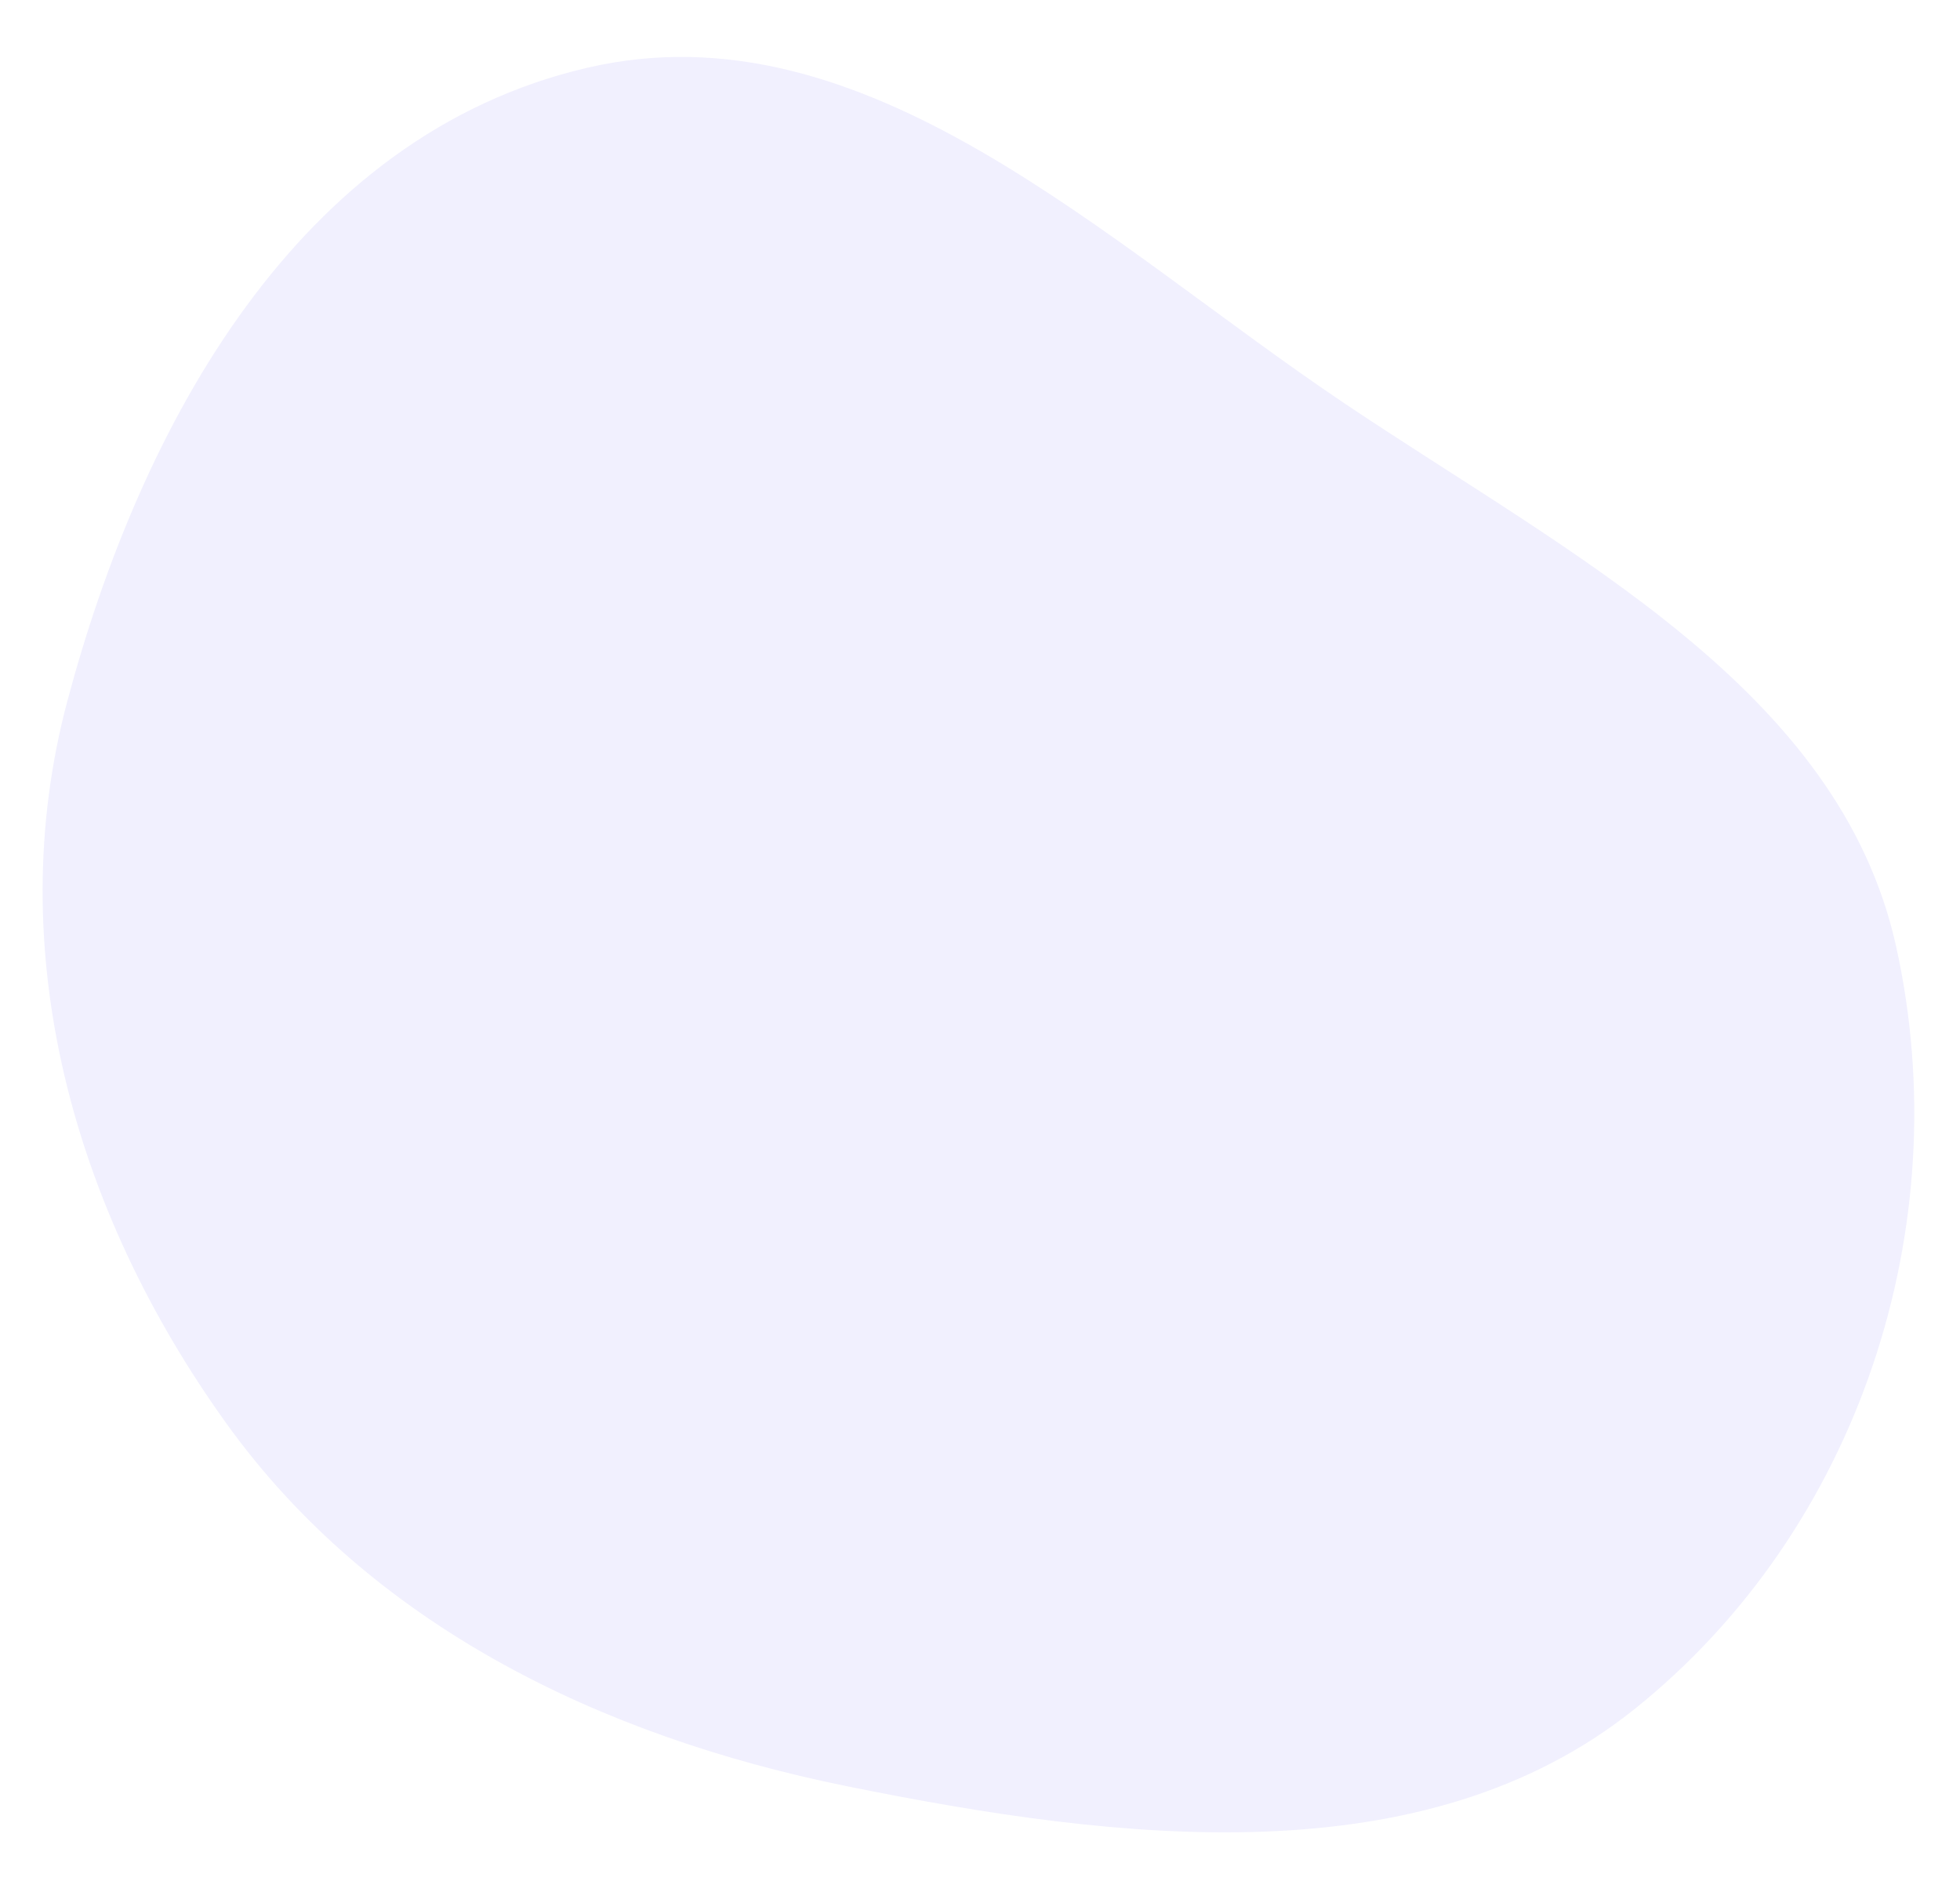
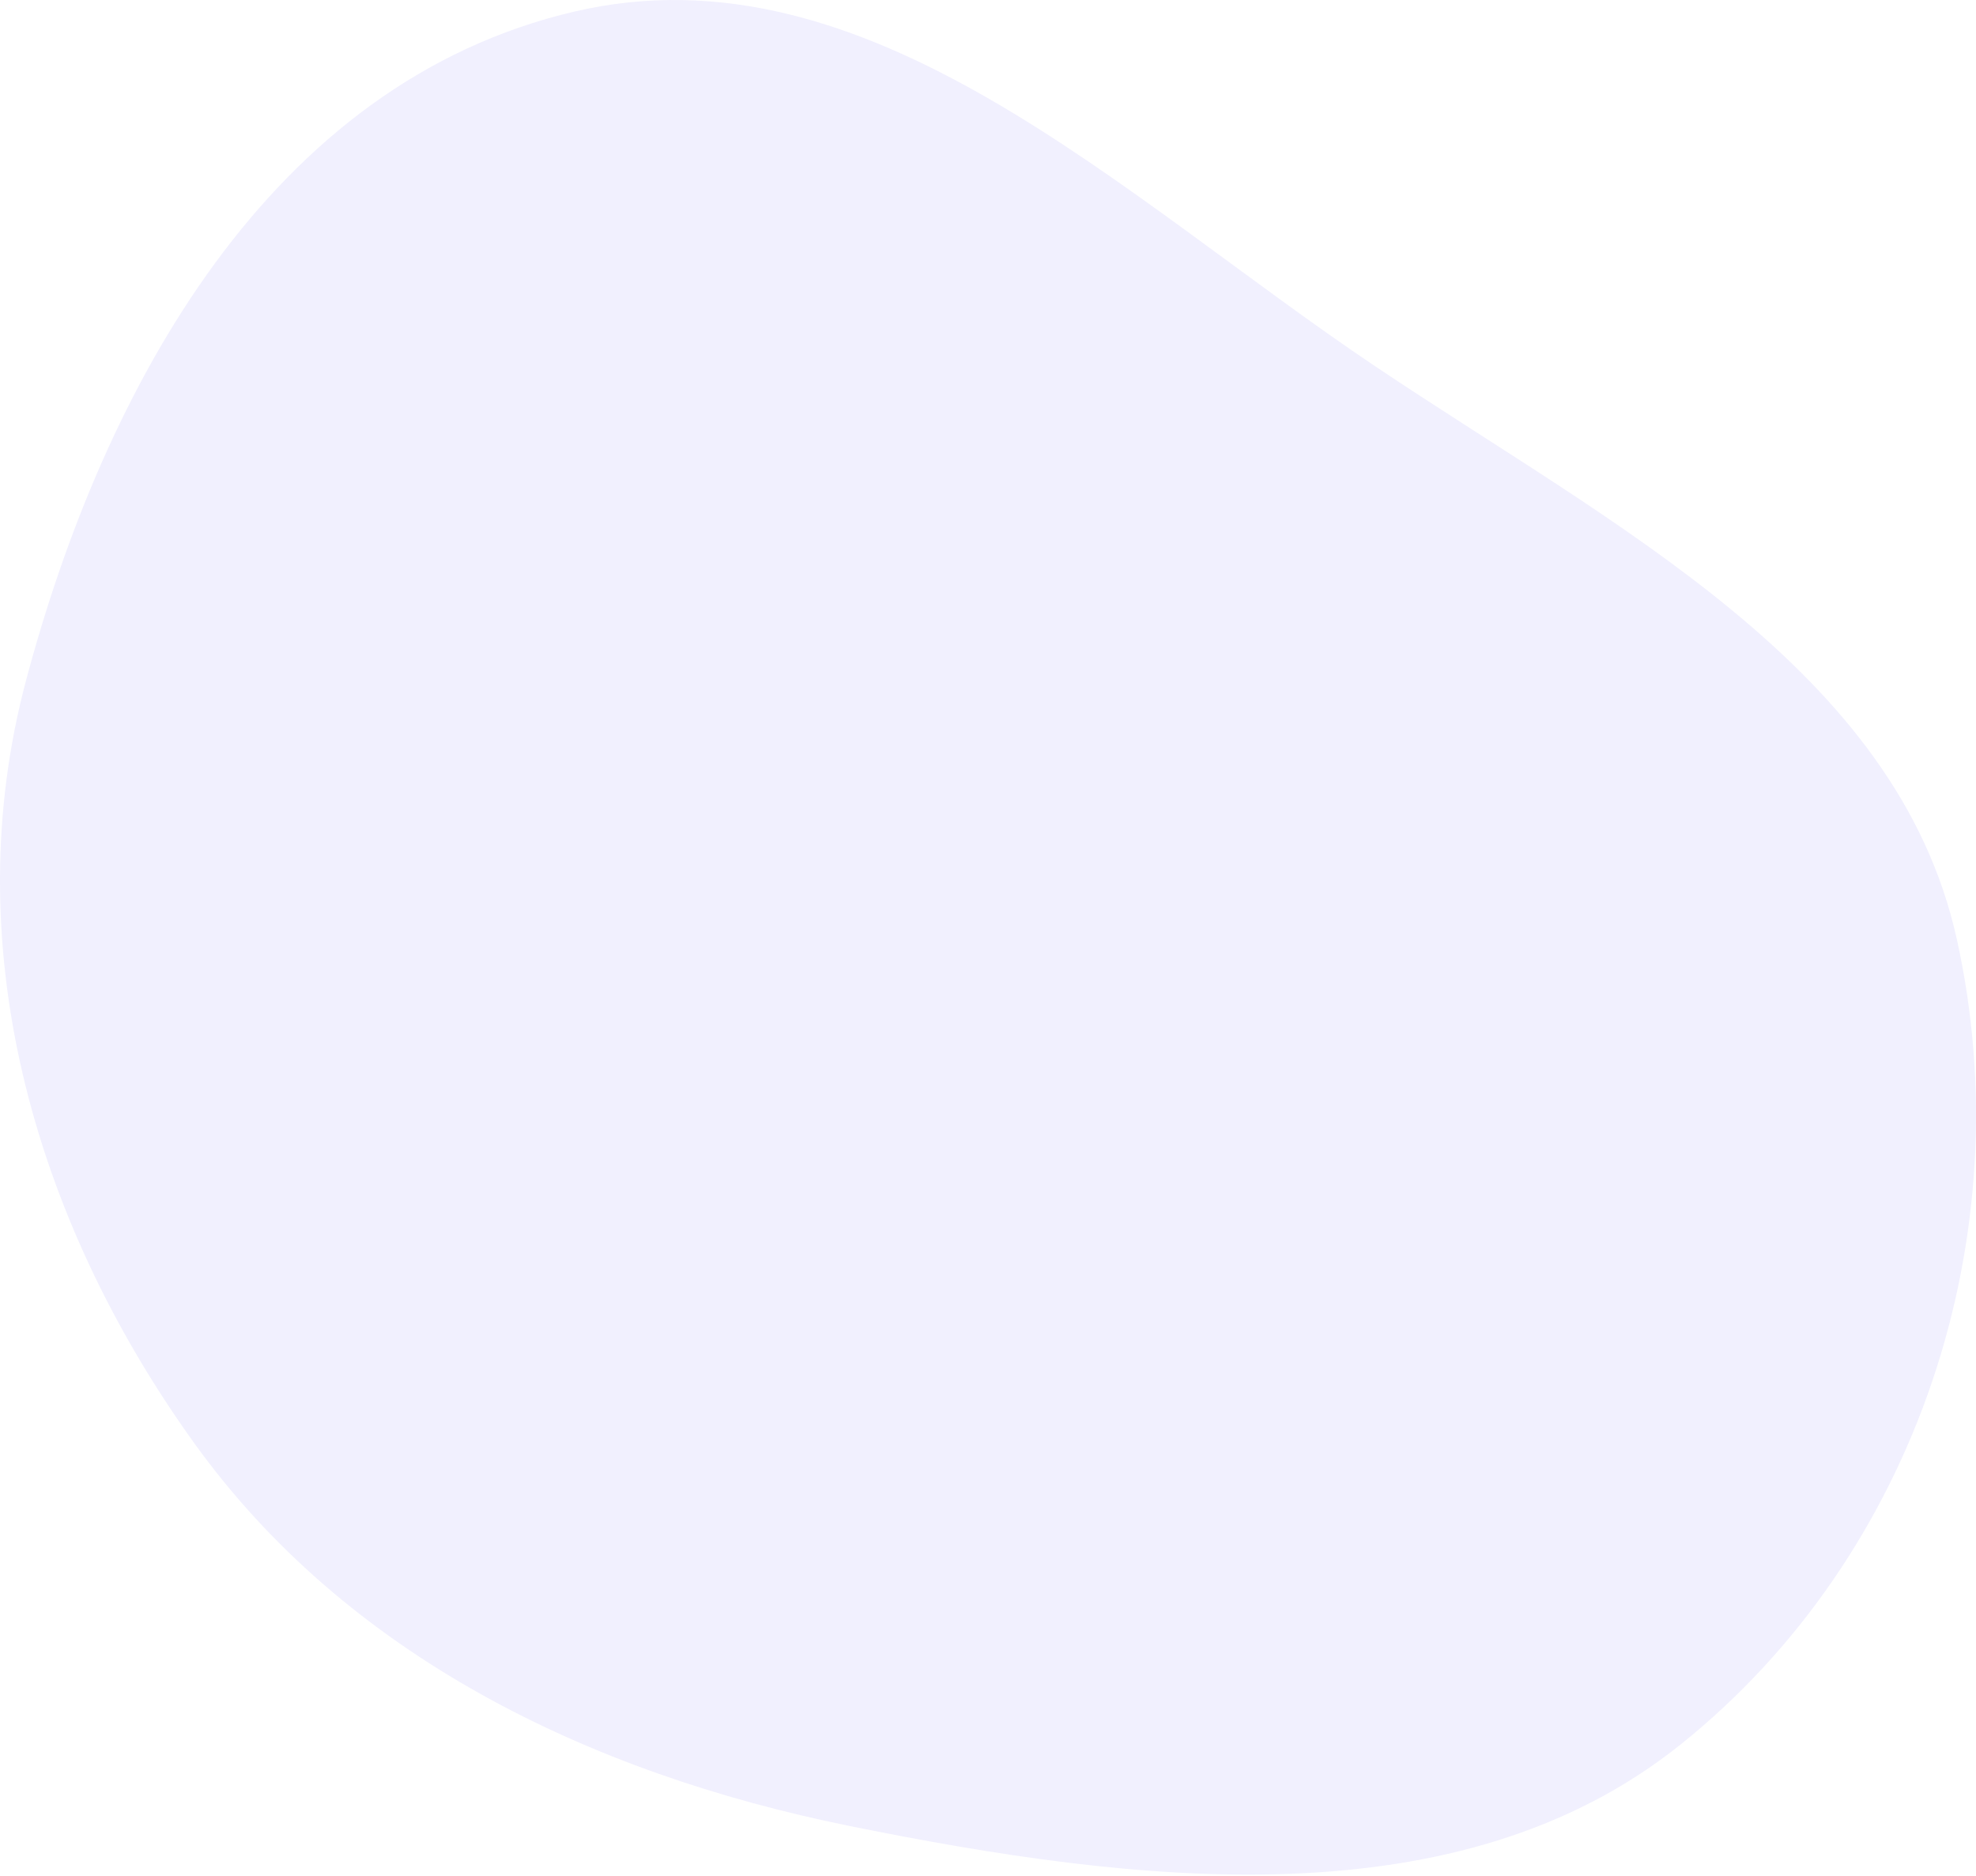
- <svg xmlns="http://www.w3.org/2000/svg" viewBox="63.245 -443.581 613.360 587.527" width="613" height="588" fill="none">
-   <g transform="matrix(0.3438 -0.939 0.939 0.3438 0 0)">
-     <path d="M239.689 1.977C328.795 -6.160 430.904 8.711 481.894 86.503C530.905 161.275 486.339 257.284 464.786 345.390C444.478 428.404 433.976 521.375 364.660 565.738C288.920 614.212 189.154 617.505 112.345 570.955C40.323 527.307 18.117 434.469 4.929 347.725C-6.929 269.721 1.205 190.573 44.764 126.421C91.358 57.798 160.157 9.240 239.689 1.977Z" fill-rule="evenodd" fill="rgb(241,240,254)" />
-   </g>
+ <svg xmlns="http://www.w3.org/2000/svg" width="586" height="556" viewBox="0 0 586 556" fill="none">
+   <path d="M7.687 201.877C30.695 115.368 79.79 24.558 170.412 3.415C257.516 -16.907 332.38 57.987 407.737 108.543C478.738 156.177 562.466 198.026 580.299 278.405C599.783 366.233 568.558 461.09 498.405 517.235C432.624 569.881 337.769 558.806 251.742 541.356C174.383 525.664 102.826 490.795 57.542 427.806C9.103 360.427 -12.848 279.091 7.687 201.877Z" fill-rule="evenodd" clip-rule="evenodd" fill="#F1F0FE" />
</svg>
